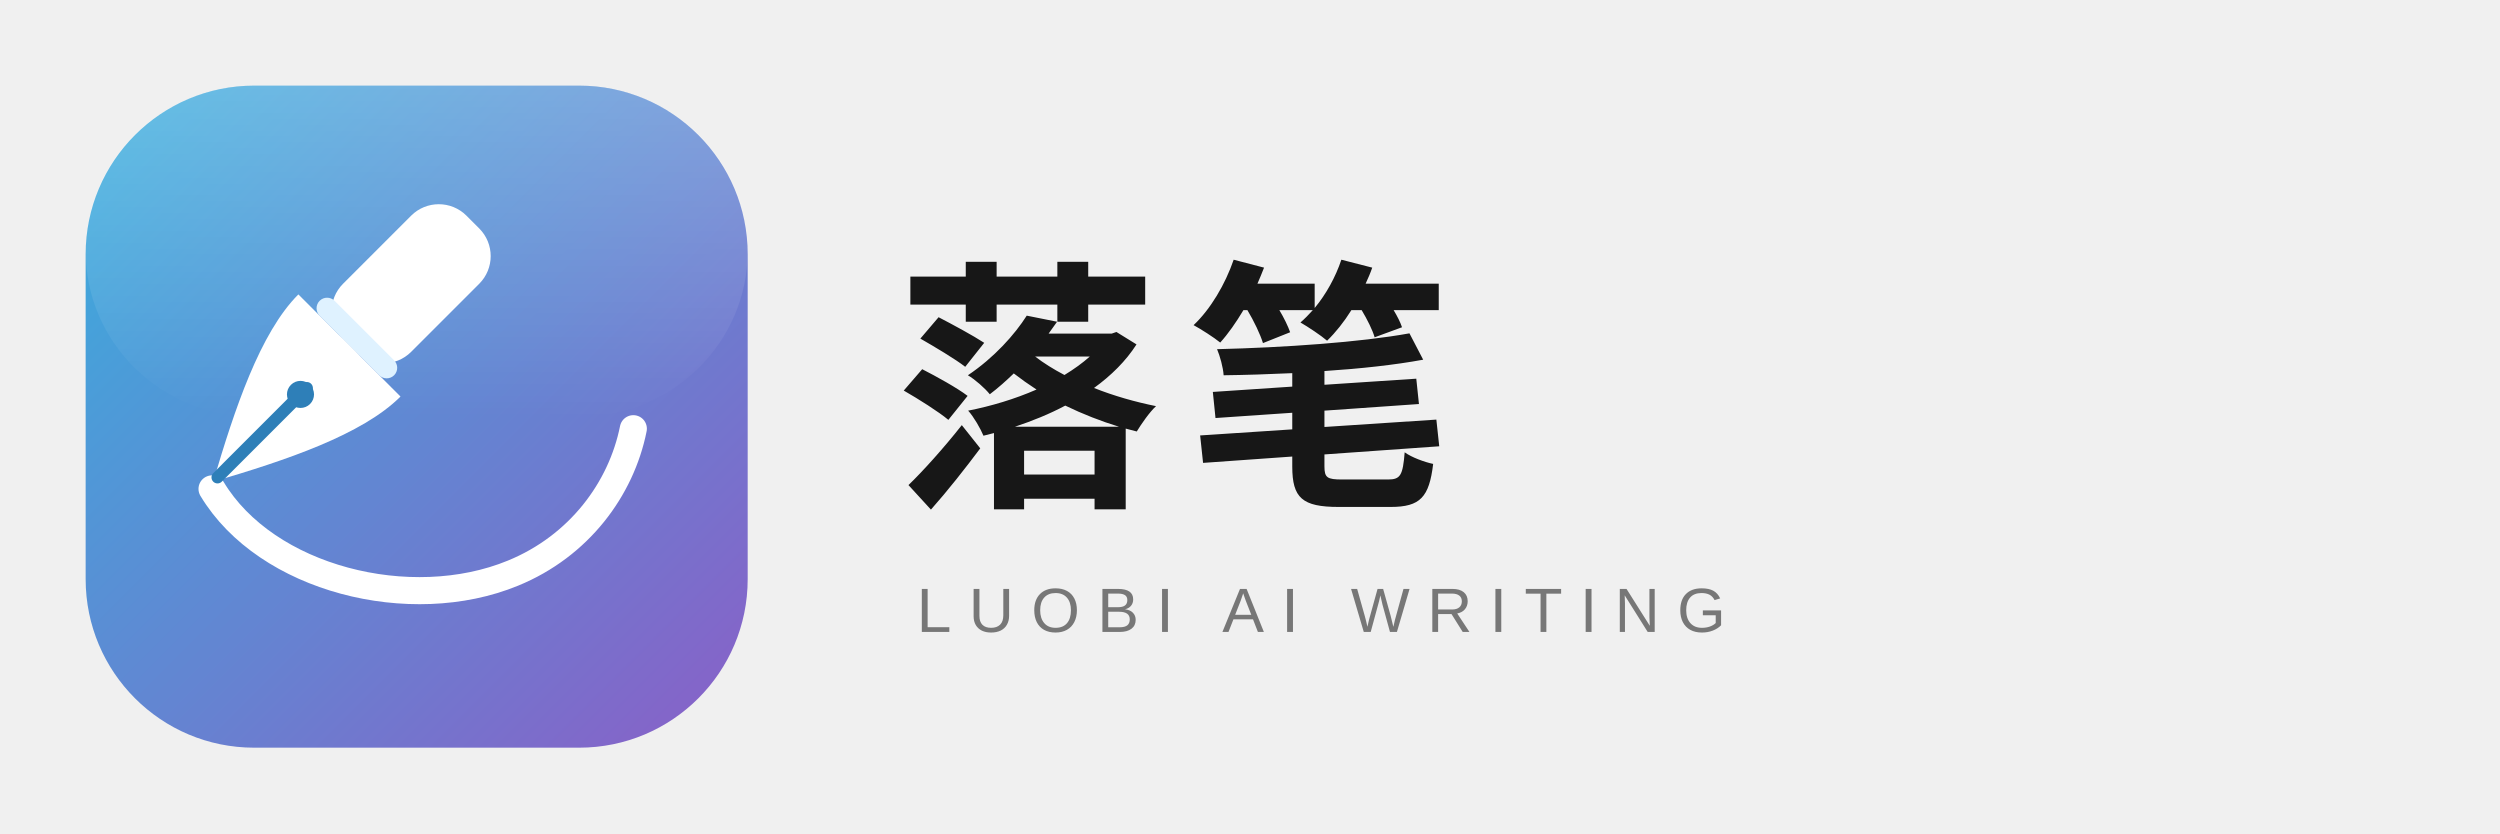
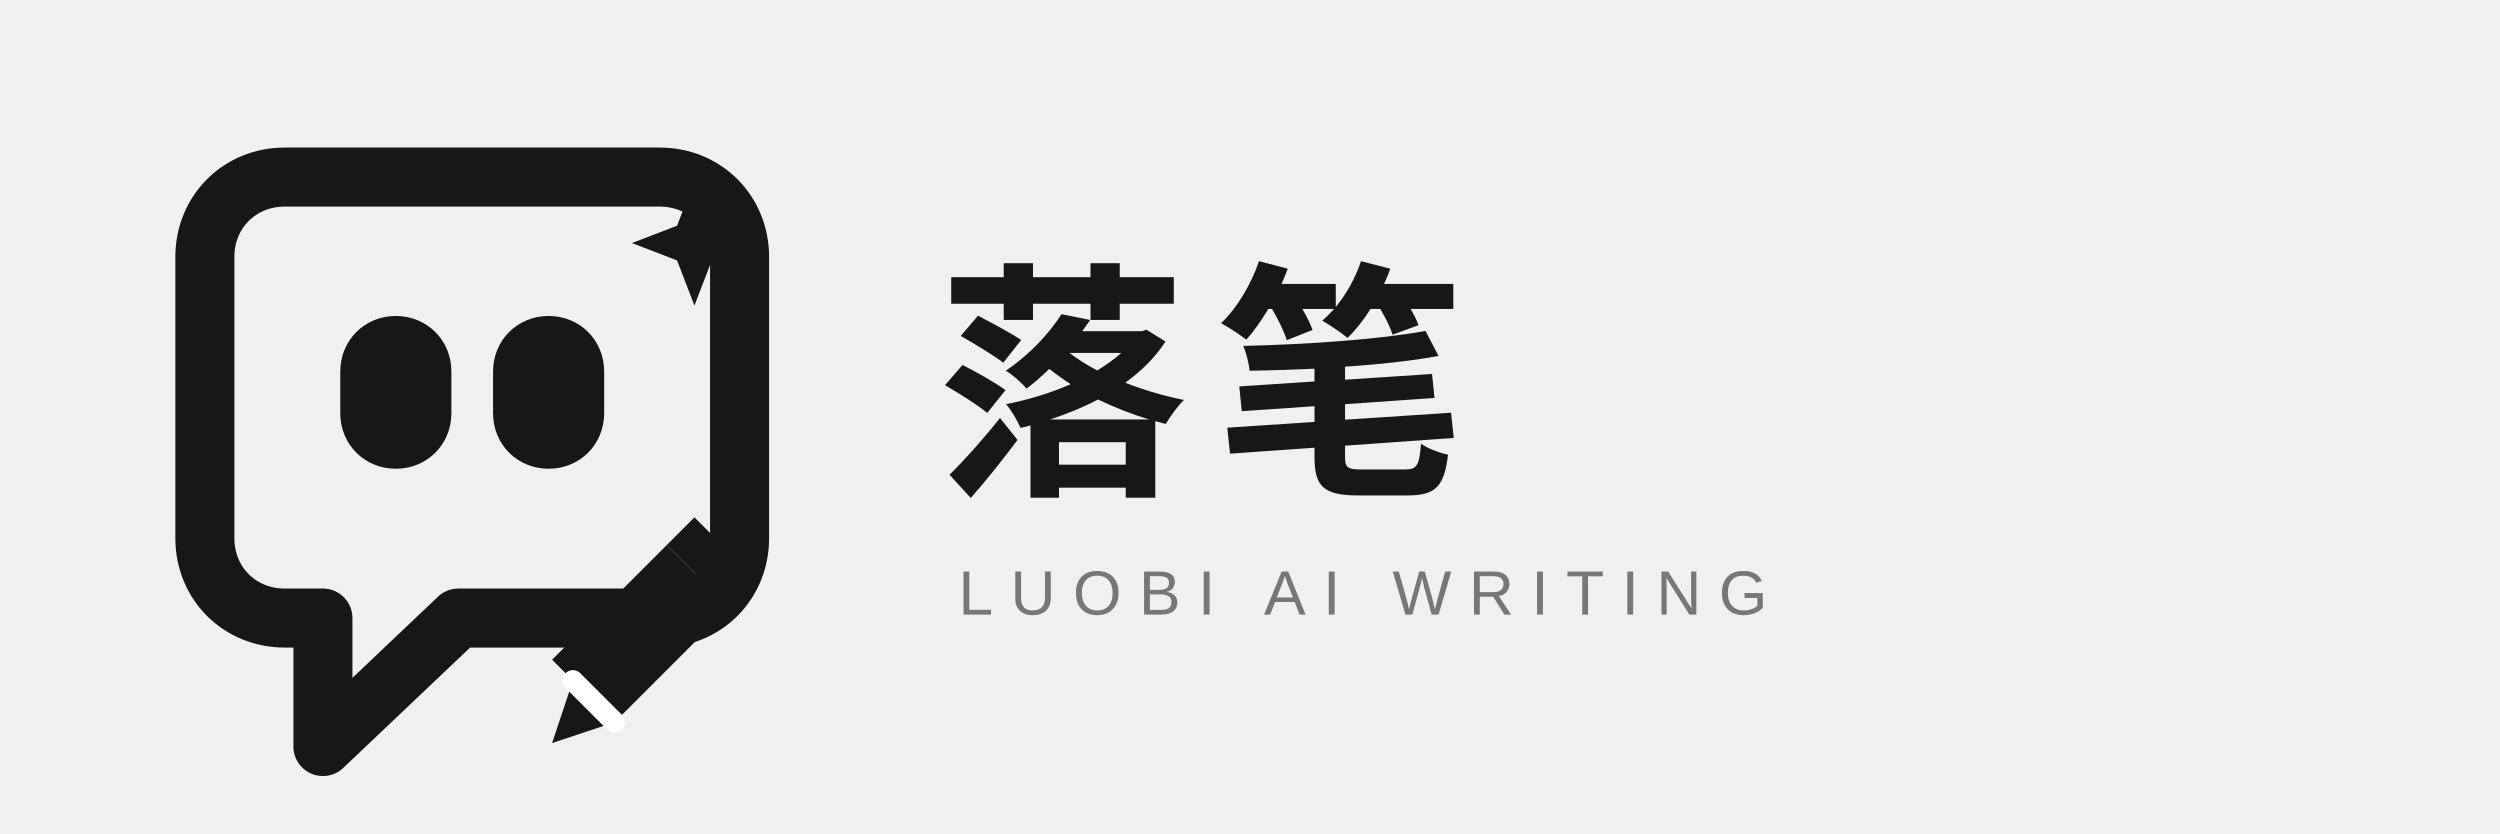
<svg xmlns="http://www.w3.org/2000/svg" width="720" height="240" viewBox="0 0 720 240" fill="none">
-   <defs>
-     <linearGradient id="luobi-logo-bg" x1="0" y1="0" x2="1" y2="1">
-       <stop offset="0" stop-color="#37B0DE" />
-       <stop offset="1" stop-color="#8A5FC7" />
-     </linearGradient>
-     <linearGradient id="luobi-logo-bg-soft" x1="0" y1="0" x2="0" y2="1">
-       <stop offset="0" stop-color="#FFFFFF" stop-opacity="0.22" />
-       <stop offset="1" stop-color="#FFFFFF" stop-opacity="0" />
-     </linearGradient>
-   </defs>
-   <svg x="16" y="16" width="208" height="208" viewBox="0 0 240 240" overflow="visible">
-     <rect x="10" y="10" width="220" height="220" rx="56" fill="url(#luobi-logo-bg)" />
-     <rect x="10" y="10" width="220" height="110" rx="56" fill="url(#luobi-logo-bg-soft)" />
-     <g transform="translate(-28 -10)">
-       <path d="M 80 154 C 98 184 146 196 180 182 C 202 173 216 154 220 134" fill="none" stroke="#FFFFFF" stroke-width="9" stroke-linecap="round" />
-       <g transform="rotate(45 120 112)">
-         <rect x="104" y="46" width="32" height="58" rx="13" fill="#FFFFFF" />
-         <rect x="102.5" y="97" width="35" height="7" rx="3.5" fill="#DFF2FF" />
-         <path d="M 96 104 C 96 122 108 146 120 168 C 132 146 144 122 144 104 Z" fill="#FFFFFF" />
-         <line x1="120" y1="166" x2="120" y2="124" stroke="#2E7FB8" stroke-width="4" stroke-linecap="round" />
-         <circle cx="120" cy="127" r="4.5" fill="#2E7FB8" />
-       </g>
-     </g>
-   </svg>
-   <text x="258" y="140" fill="#171717" font-family="Microsoft YaHei, Noto Sans SC, sans-serif" font-size="76" font-weight="600" letter-spacing="8">落笔</text>
-   <text x="264" y="182" fill="#777777" font-family="Arial, sans-serif" font-size="18" letter-spacing="5">LUOBI AI WRITING</text>
+   <g transform="translate(16 16)">
+     <path d="M43 58C43 45 53 35 66 35H174C187 35 197 45 197 58V139C197 152 187 162 174 162H116L77 199V162H66C53 162 43 152 43 139V58Z" stroke="#171717" stroke-width="17" stroke-linejoin="round" />
+     <path d="M82 91C82 82 89 75 98 75C107 75 114 82 114 91V103C114 112 107 119 98 119C89 119 82 112 82 103V91ZM126 91C126 82 133 75 142 75C151 75 158 82 158 91V103C158 112 151 119 142 119C133 119 126 112 126 103V91Z" fill="#171717" />
+     <path d="M184 36L189 49L202 54L189 59L184 72L179 59L166 54L179 49L184 36Z" fill="#171717" />
+     <path d="M143 174L176 141L194 159L161 192L143 198L149 180L143 174Z" fill="#171717" />
+     <path d="M176 141L184 133L202 151L194 159L176 141Z" fill="#171717" />
+     <path d="M149 180L161 192" stroke="#FFFFFF" stroke-width="6" stroke-linecap="round" />
+   </g>
+   <text x="270" y="137" fill="#171717" font-family="Microsoft YaHei, Noto Sans SC, sans-serif" font-size="72" font-weight="600" letter-spacing="8">落笔</text>
+   <text x="276" y="177" fill="#777777" font-family="Arial, sans-serif" font-size="18" letter-spacing="5">LUOBI AI WRITING</text>
</svg>
